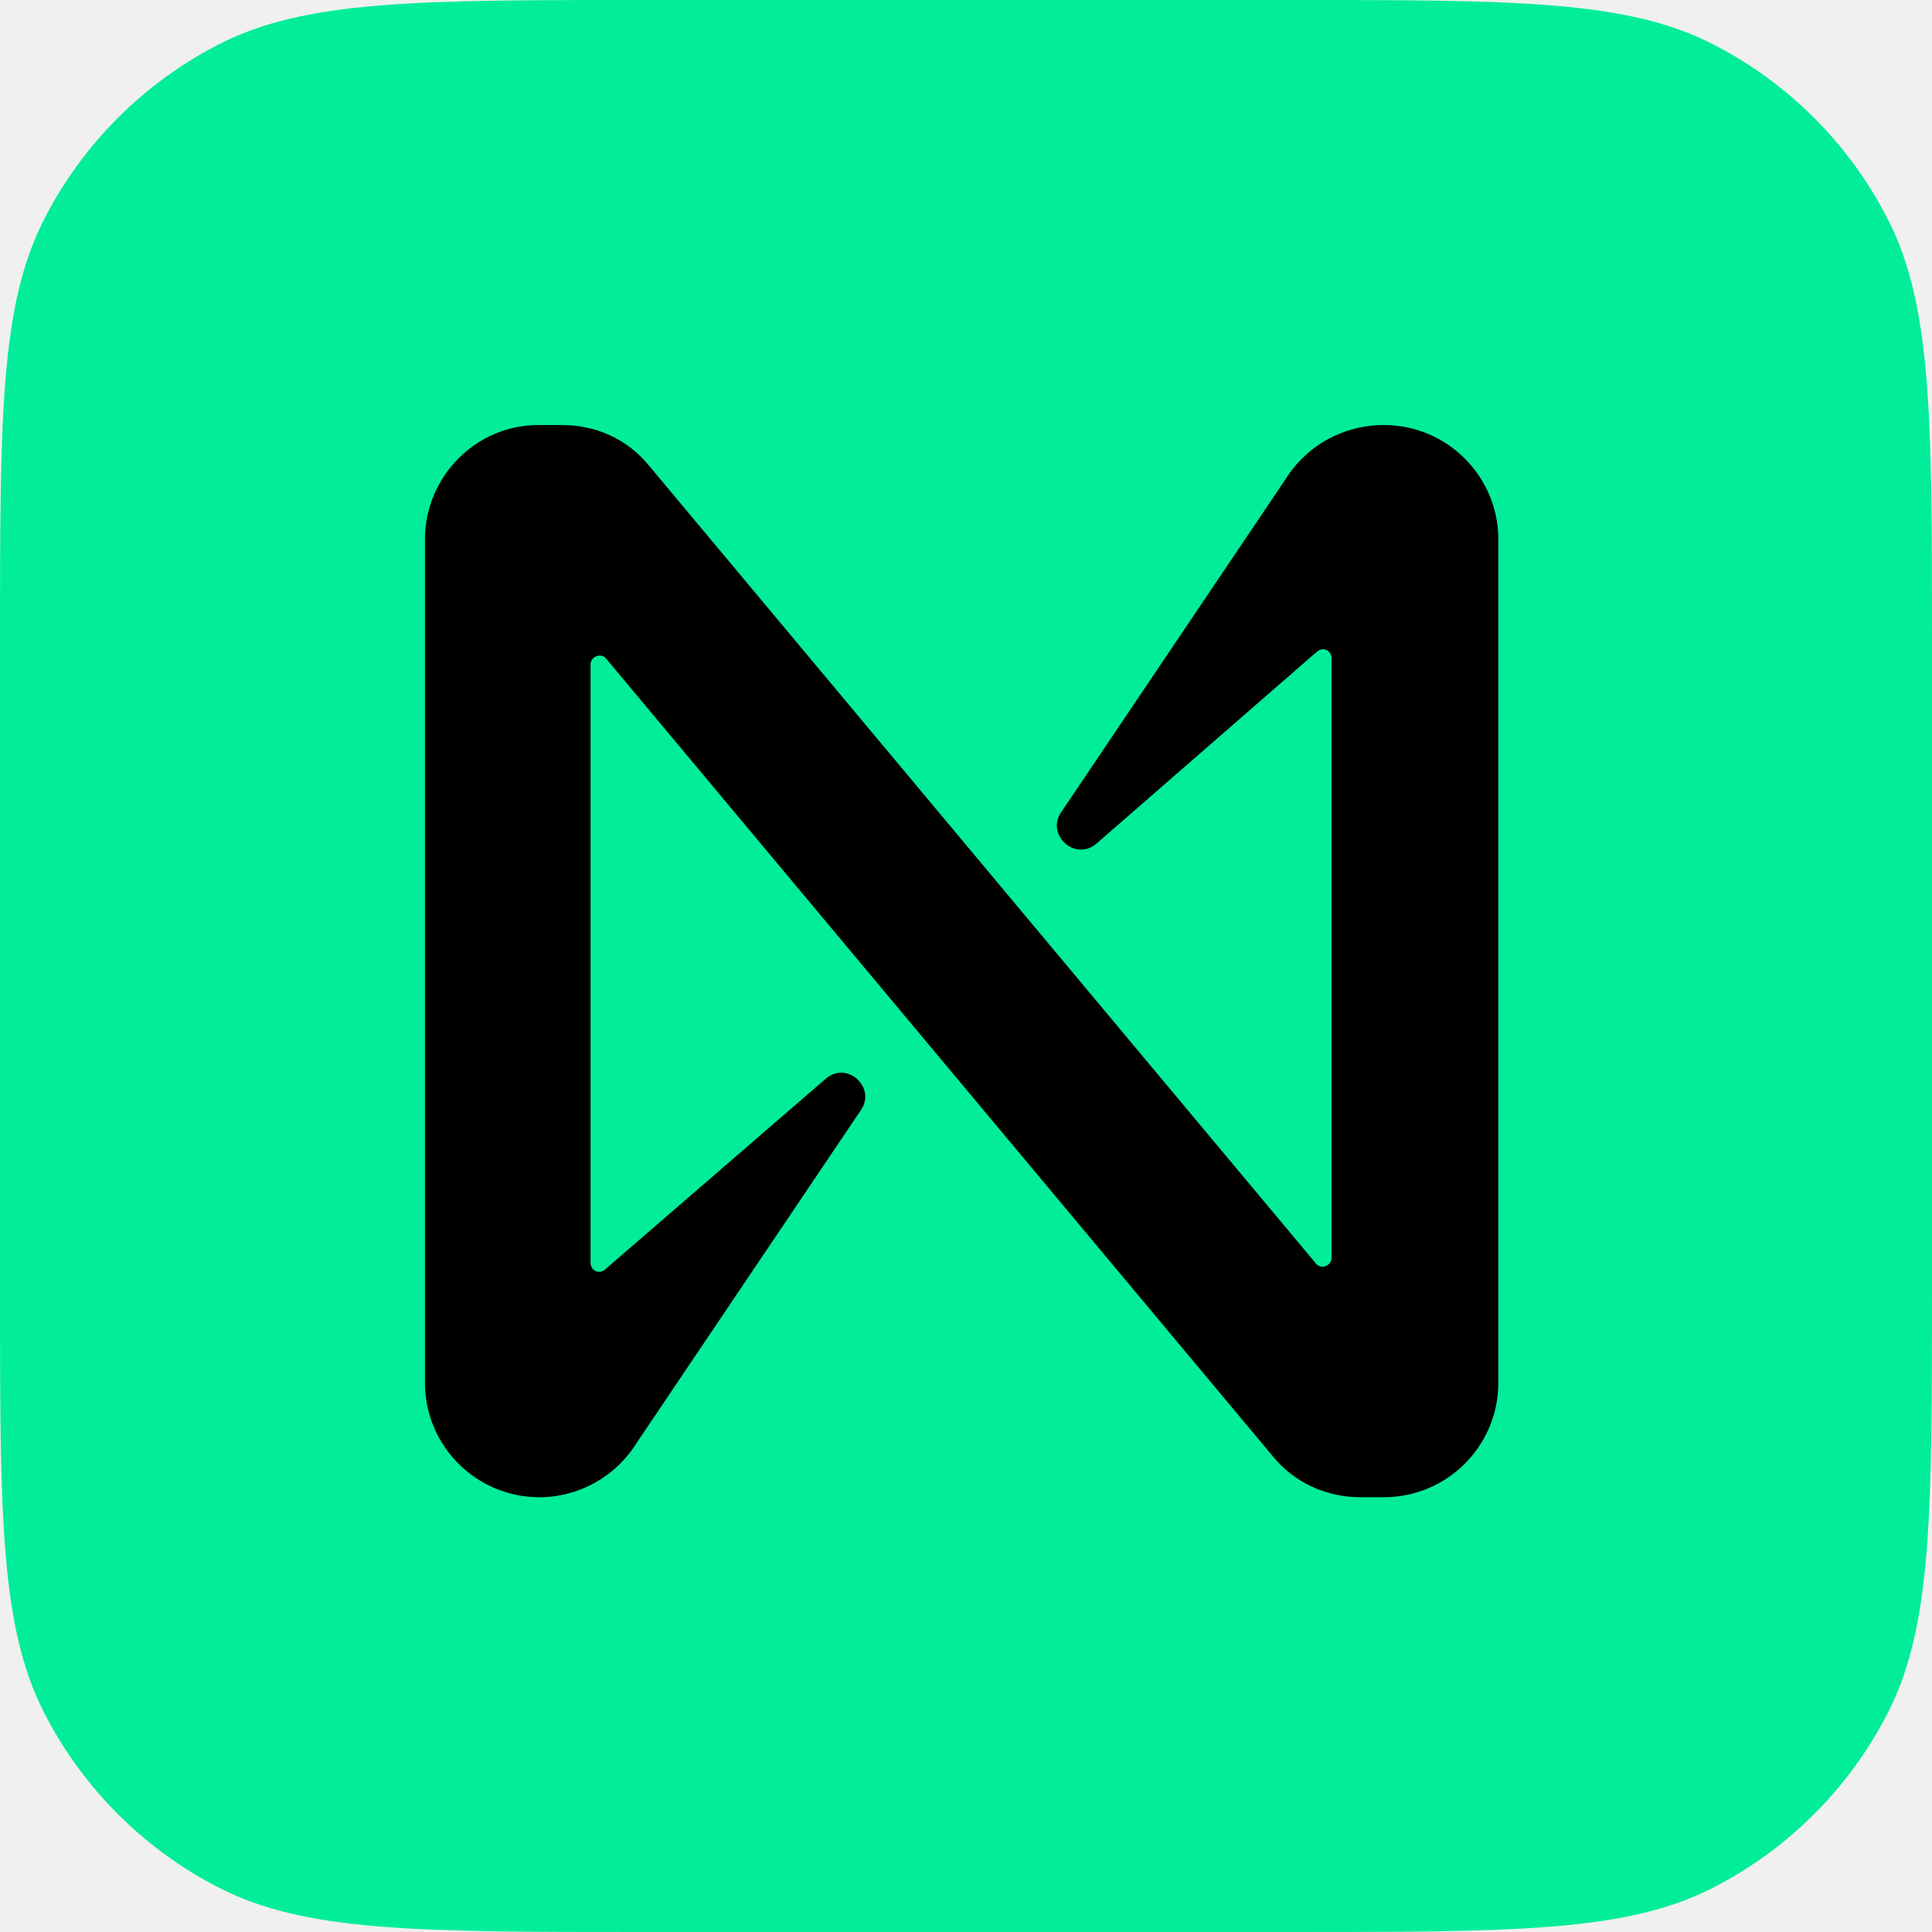
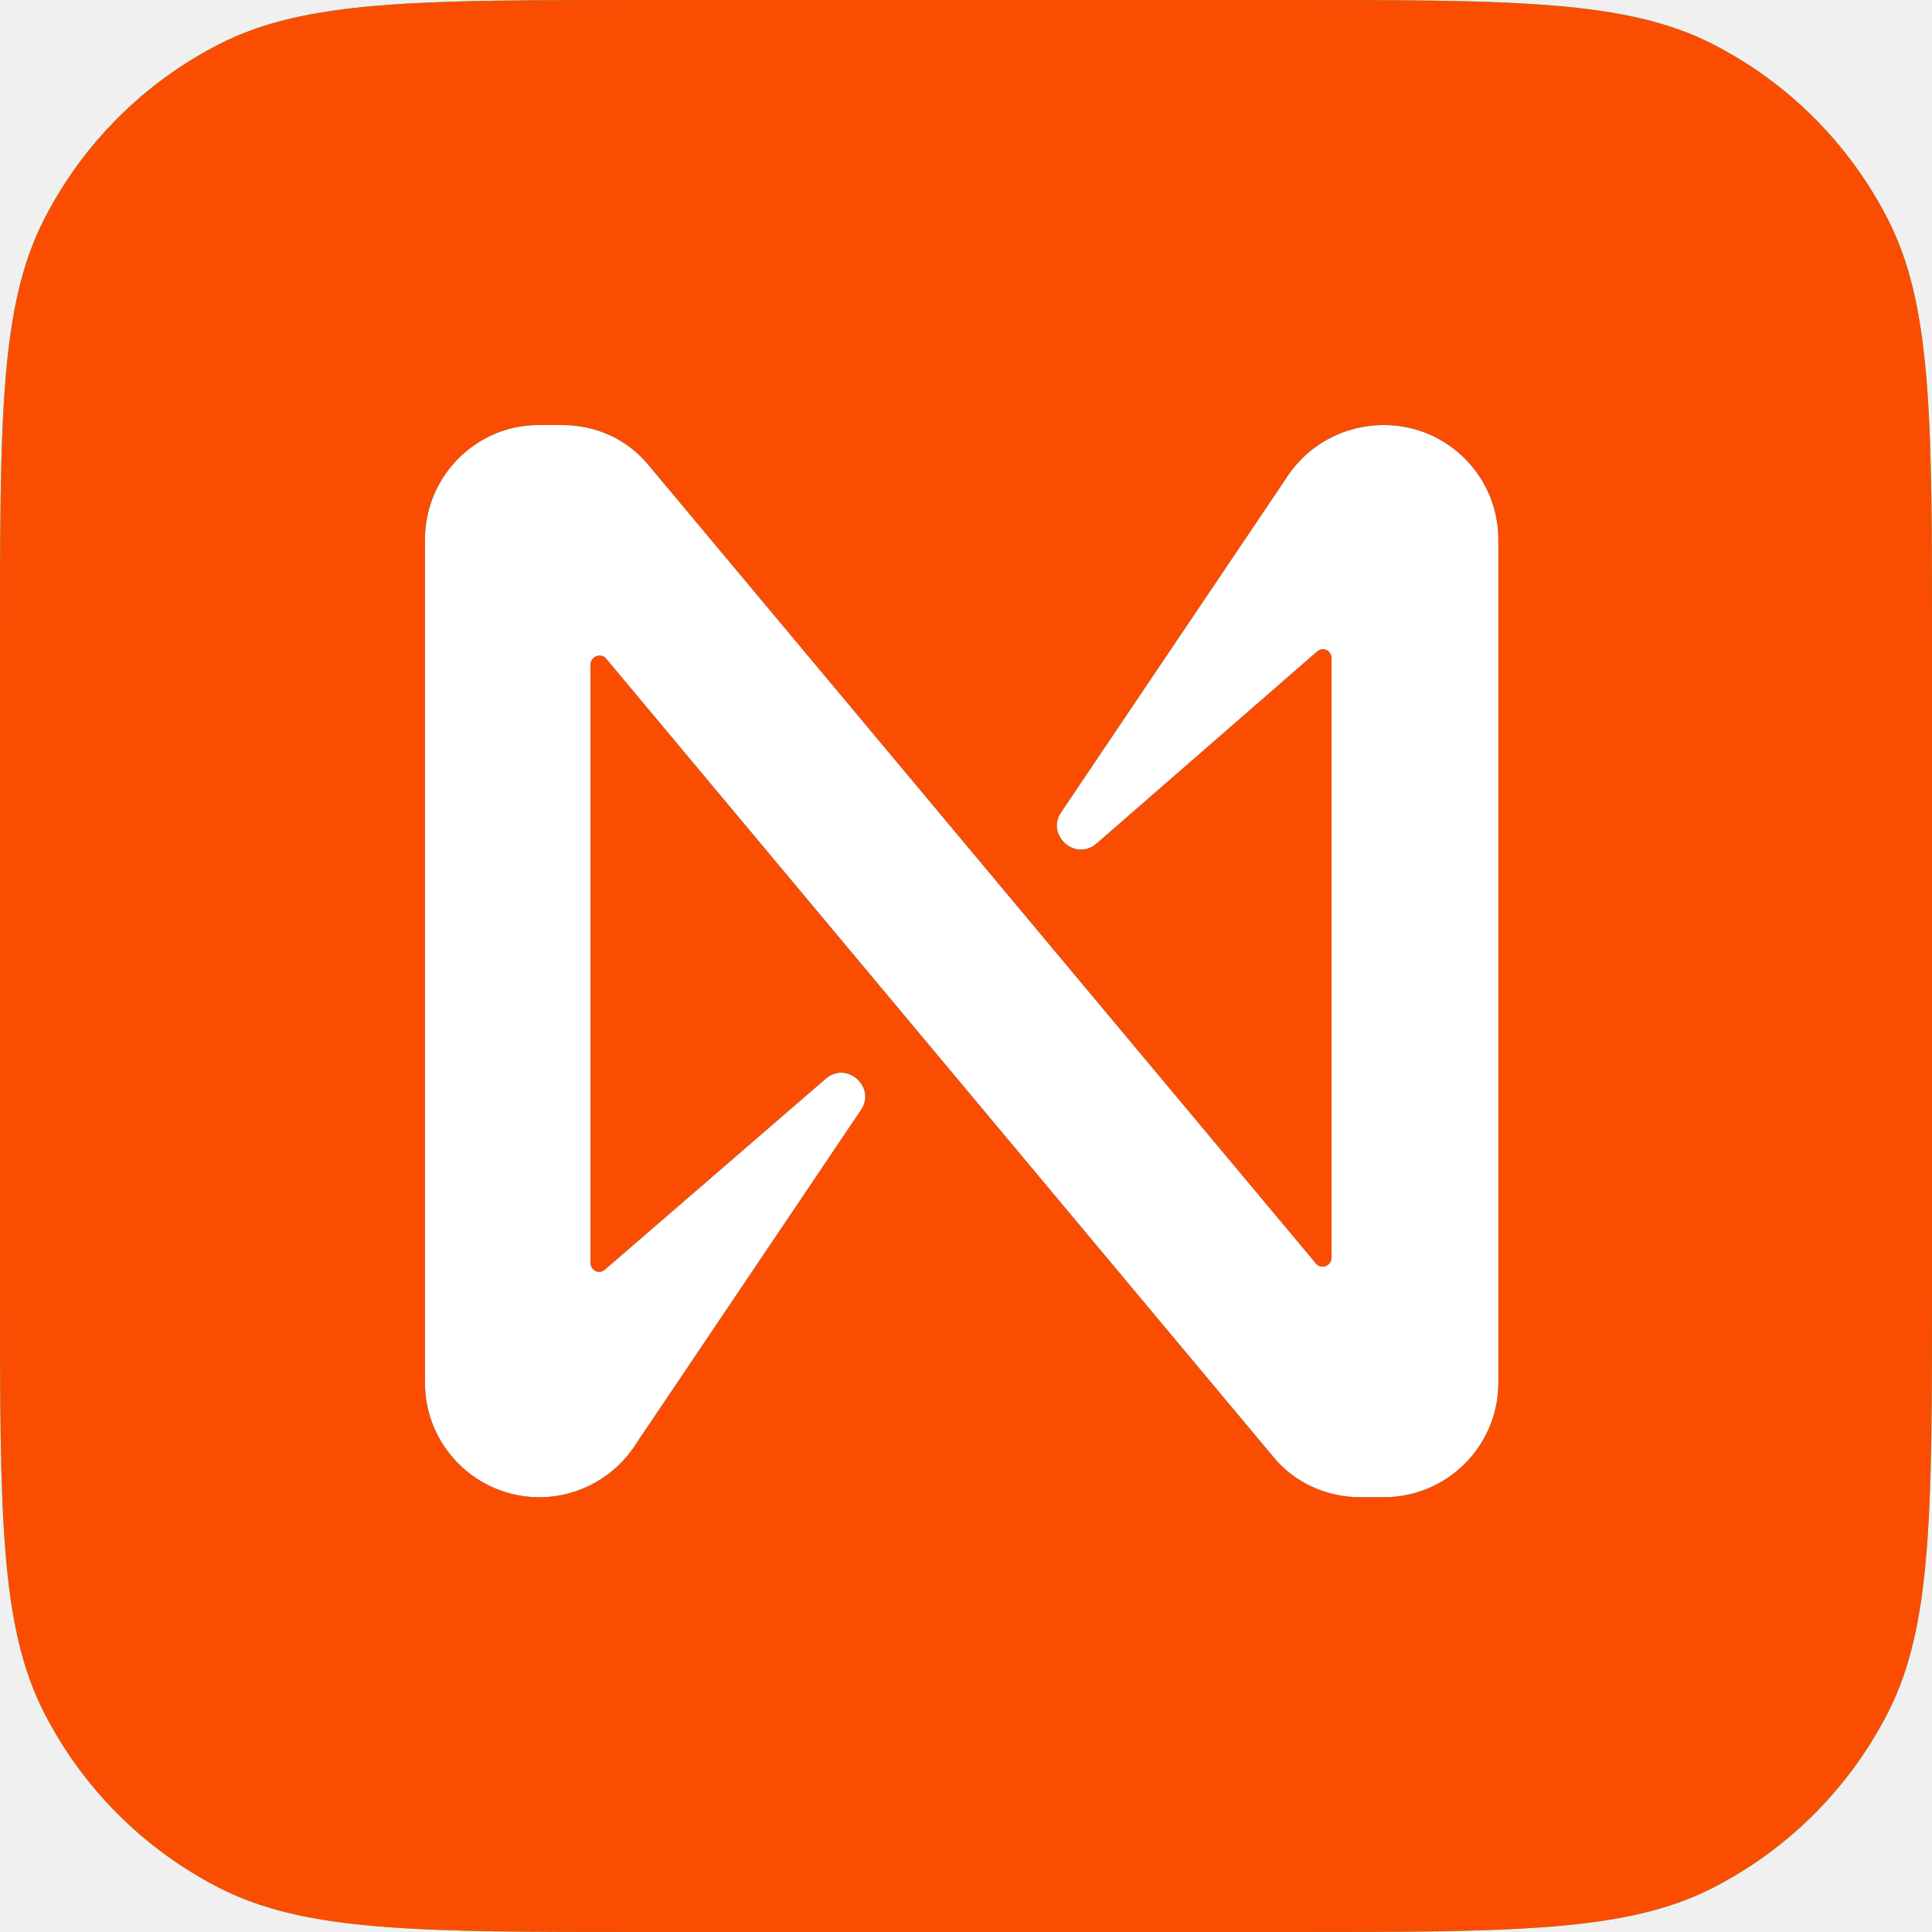
<svg xmlns="http://www.w3.org/2000/svg" width="24" height="24" viewBox="0 0 24 24" fill="none">
  <g clip-path="url(#clip0_15392_239056)">
    <path d="M0 8C0 5.2 0 3.8 0.545 2.73C1.024 1.789 1.789 1.024 2.73 0.545C3.8 0 5.2 0 8 0H16C18.8 0 20.2 0 21.27 0.545C22.211 1.024 22.976 1.789 23.455 2.73C24 3.8 24 5.2 24 8V16C24 18.8 24 20.2 23.455 21.27C22.976 22.211 22.211 22.976 21.27 23.455C20.2 24 18.8 24 16 24H8C5.2 24 3.8 24 2.73 23.455C1.789 22.976 1.024 22.211 0.545 21.27C0 20.2 0 18.8 0 16V8Z" fill="#01ED99" />
+     <path d="M0 8C0 5.2 0 3.8 0.545 2.73C1.024 1.789 1.789 1.024 2.73 0.545C3.8 0 5.2 0 8 0H16C18.8 0 20.2 0 21.27 0.545C22.211 1.024 22.976 1.789 23.455 2.73C24 3.8 24 5.2 24 8V16C24 18.8 24 20.2 23.455 21.27C22.976 22.211 22.211 22.976 21.27 23.455C20.2 24 18.8 24 16 24H8C5.2 24 3.8 24 2.73 23.455C1.789 22.976 1.024 22.211 0.545 21.27C0 20.2 0 18.8 0 16V8Z" fill="#FA4D01" />
    <path d="M15.964 5.961L13.182 10.09C12.989 10.371 13.359 10.711 13.626 10.475L16.363 8.092C16.437 8.033 16.541 8.077 16.541 8.181V15.624C16.541 15.728 16.408 15.772 16.349 15.698L8.061 5.783C7.795 5.458 7.41 5.28 6.981 5.28H6.685C5.916 5.28 5.279 5.917 5.279 6.701V17.178C5.279 17.962 5.916 18.599 6.7 18.599C7.188 18.599 7.647 18.347 7.913 17.918L10.695 13.789C10.888 13.508 10.518 13.168 10.252 13.405L7.514 15.772C7.44 15.832 7.336 15.787 7.336 15.684V8.255C7.336 8.151 7.469 8.107 7.529 8.181L15.816 18.096C16.082 18.421 16.482 18.599 16.896 18.599H17.192C17.976 18.599 18.613 17.962 18.613 17.178V6.701C18.613 5.917 17.976 5.28 17.192 5.28C16.689 5.28 16.23 5.532 15.964 5.961Z" fill="black" />
+     <path d="M15.964 5.961L13.182 10.09C12.989 10.371 13.359 10.711 13.626 10.475L16.363 8.092C16.437 8.033 16.541 8.077 16.541 8.181V15.624C16.541 15.728 16.408 15.772 16.349 15.698L8.061 5.783C7.795 5.458 7.41 5.28 6.981 5.28H6.685C5.916 5.28 5.279 5.917 5.279 6.701V17.178C5.279 17.962 5.916 18.599 6.7 18.599C7.188 18.599 7.647 18.347 7.913 17.918L10.695 13.789C10.888 13.508 10.518 13.168 10.252 13.405L7.514 15.772C7.44 15.832 7.336 15.787 7.336 15.684V8.255C7.336 8.151 7.469 8.107 7.529 8.181L15.816 18.096C16.082 18.421 16.482 18.599 16.896 18.599H17.192C17.976 18.599 18.613 17.962 18.613 17.178V6.701C18.613 5.917 17.976 5.28 17.192 5.28C16.689 5.28 16.23 5.532 15.964 5.961Z" fill="white" />
  </g>
  <defs>
    <clipPath id="clip0_15392_239056">
      <rect width="24" height="24" fill="white" />
    </clipPath>
  </defs>
</svg>
